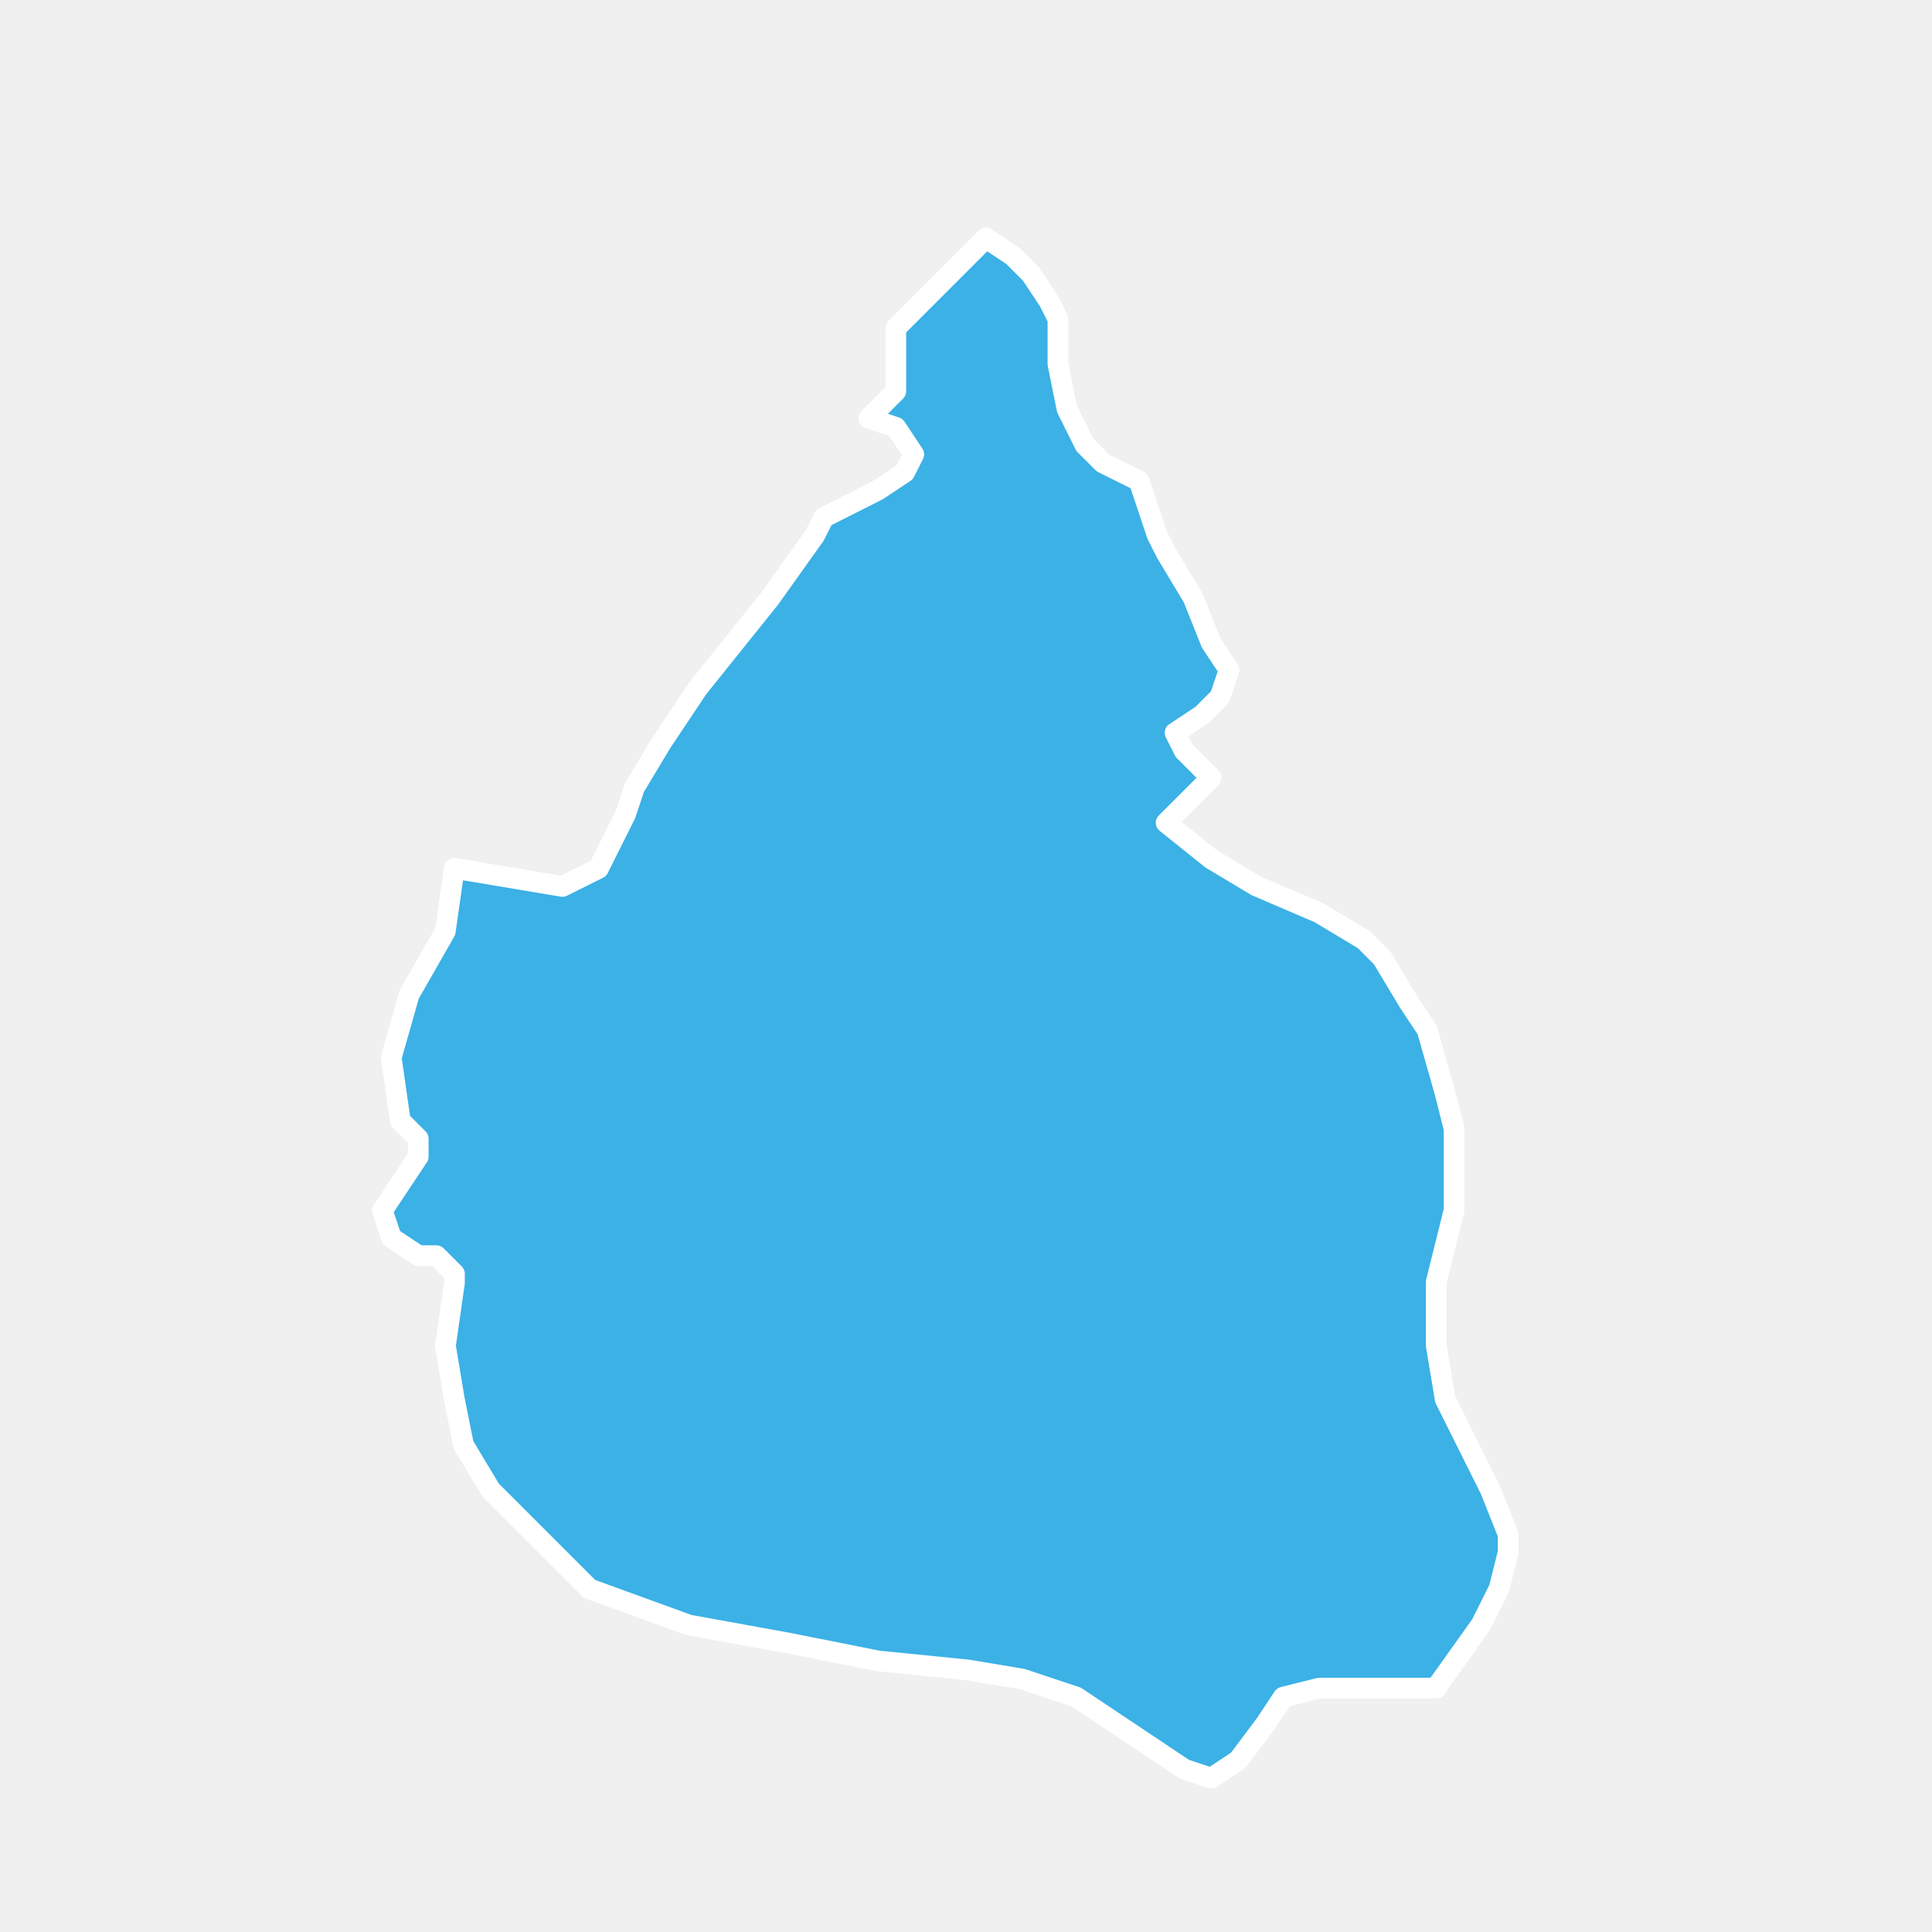
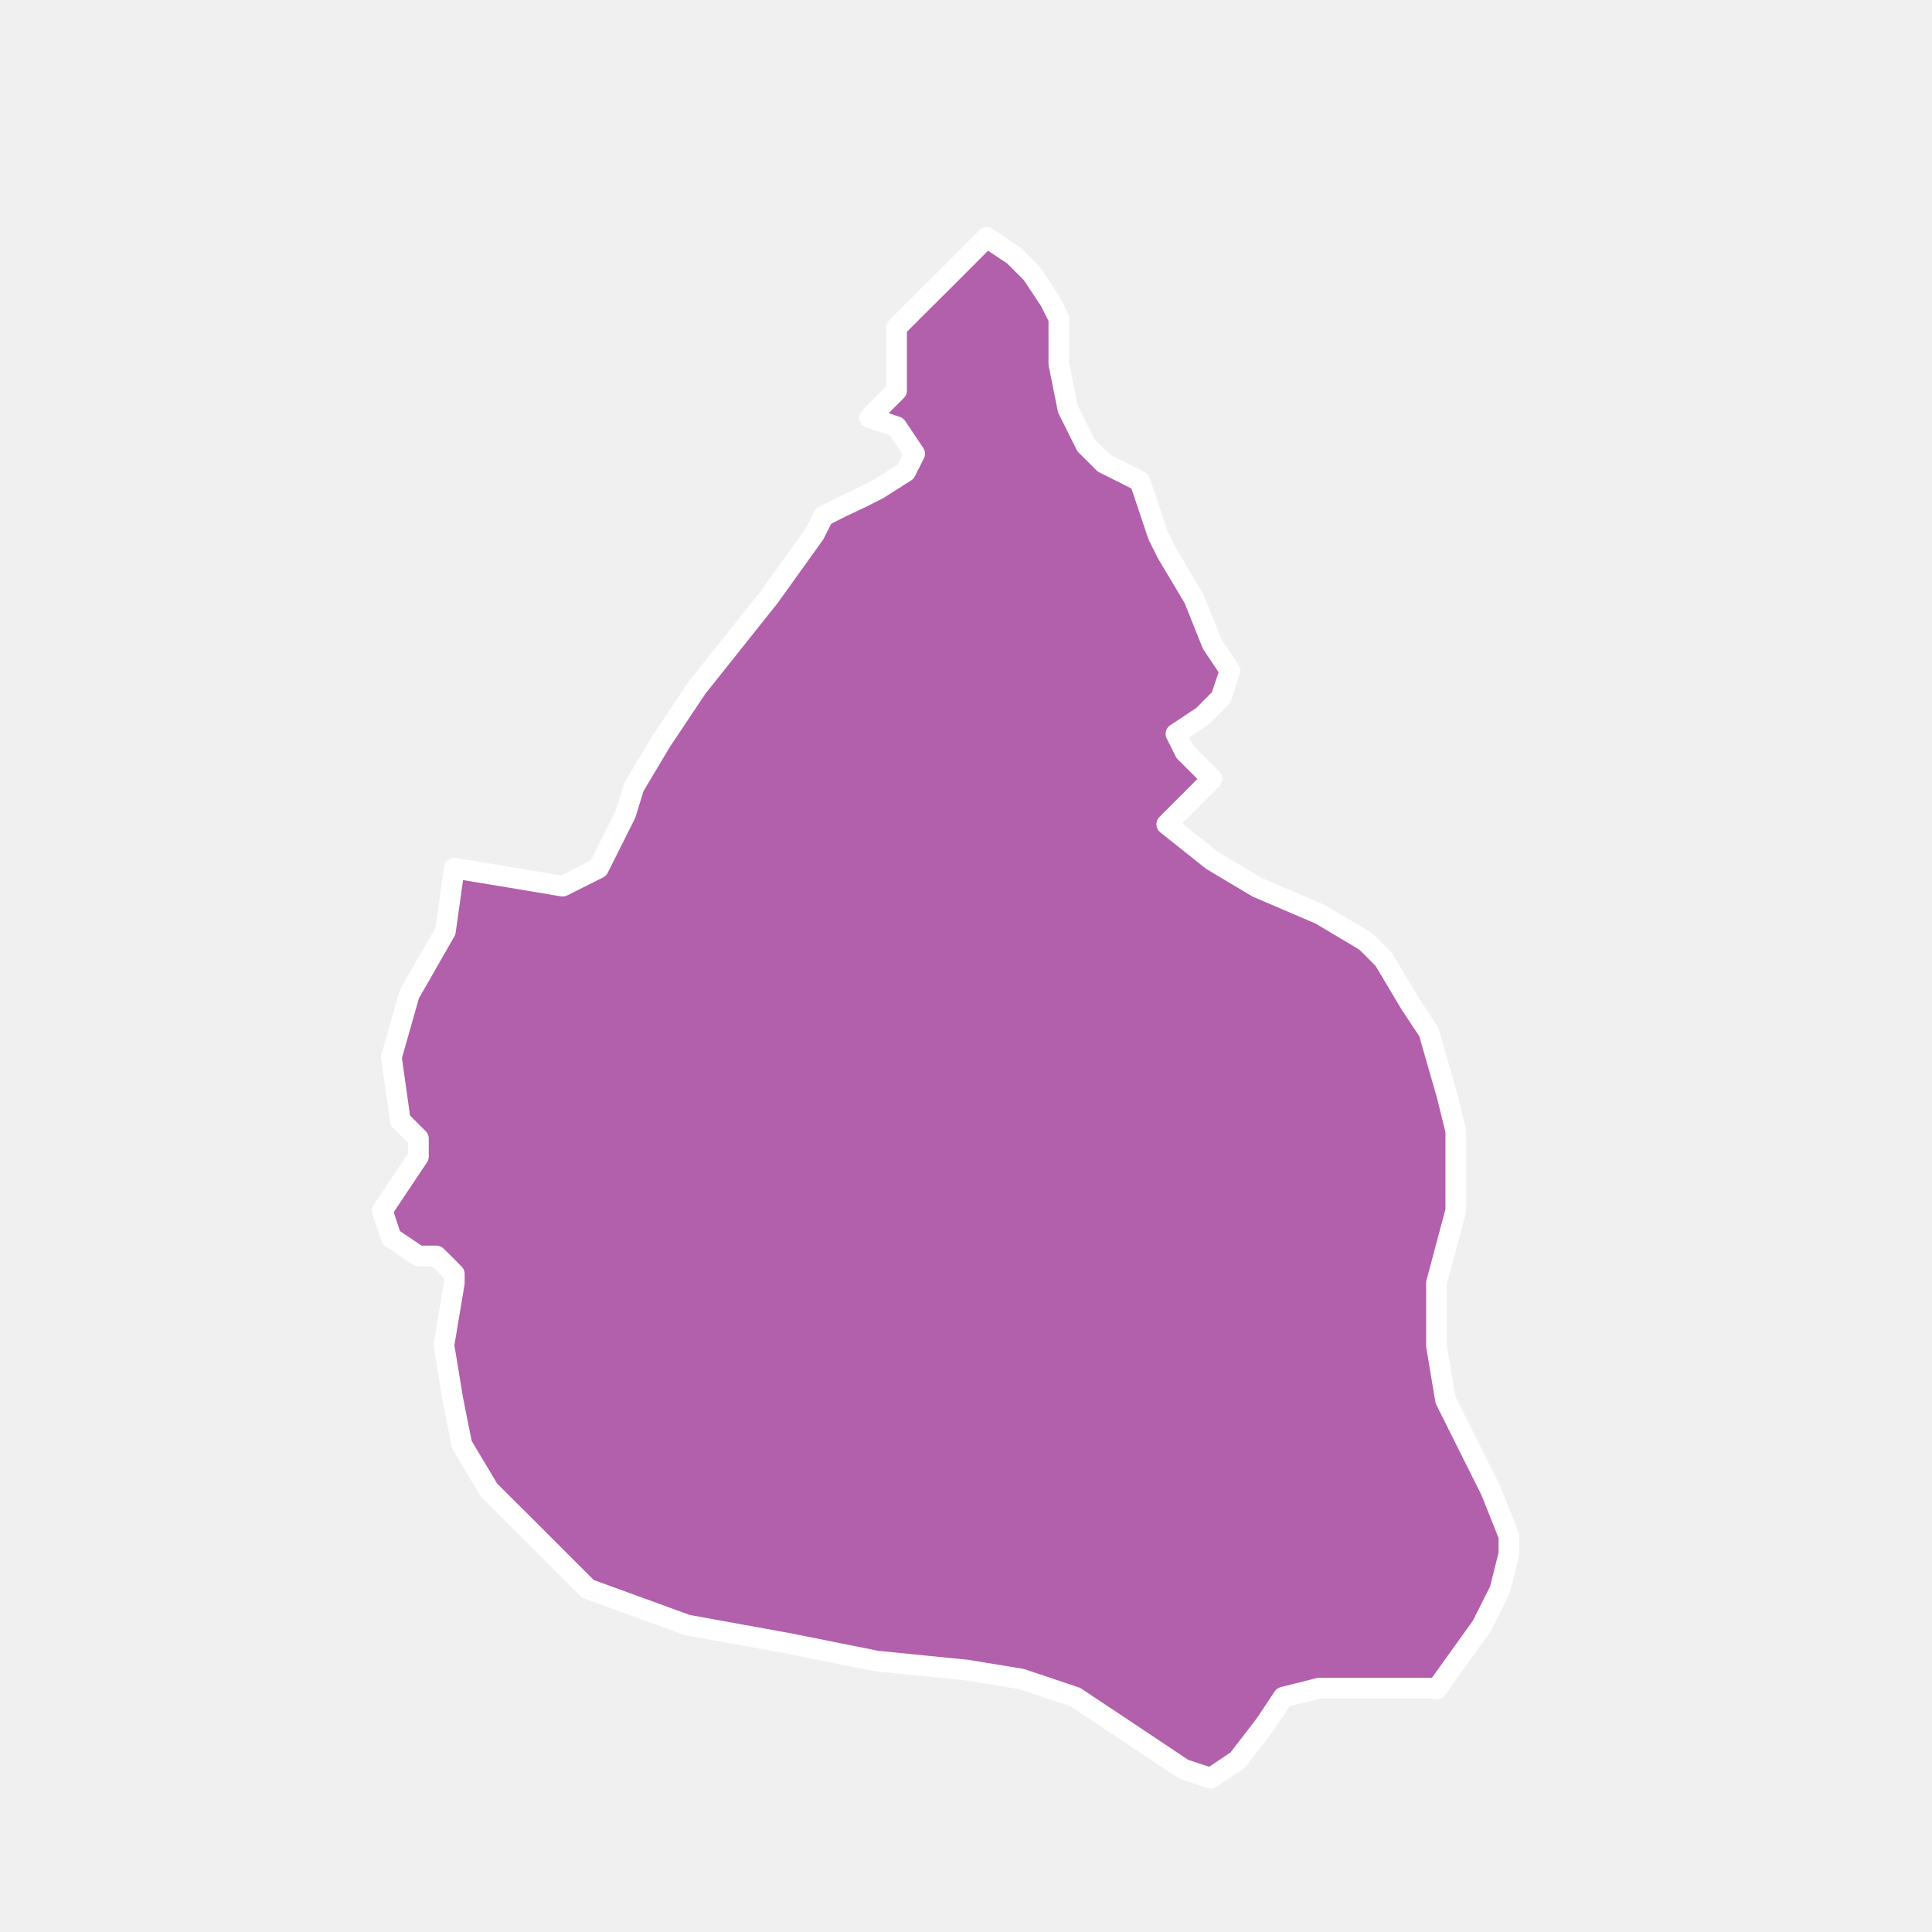
- <svg xmlns="http://www.w3.org/2000/svg" id="estados" viewBox="0 0 128 128">
+ <svg xmlns="http://www.w3.org/2000/svg" viewBox="0 0 128 128">
  <defs>
-     <style>.cls-1{fill:#3bb1e6;stroke:#fff;stroke-linecap:round;stroke-linejoin:round;stroke-width:1.37px;}</style>
+     <style>.cls-1{fill:#b25fac;stroke:#fff;stroke-linecap:round;stroke-linejoin:round;stroke-width:1.37px;}</style>
  </defs>
-   <path id="CDMX" class="cls-1" d="M95.17,111.84h-7.76l-2.39,.6-1.19,1.79-1.79,2.39-1.79,1.19-1.79-.6-3.58-2.39-3.58-2.39-3.58-1.19-3.58-.6-5.97-.6-5.97-1.19-6.57-1.19-6.57-2.39-4.18-4.18-1.19-1.19-1.19-1.19-1.79-2.98-.6-2.98-.6-3.58,.6-4.18v-.6l-.6-.6-.6-.6h-1.19l-1.79-1.19-.6-1.79,1.19-1.79,1.19-1.79v-1.19l-1.19-1.19-.6-4.18,1.19-4.18,2.39-4.18,.6-4.18,3.58,.6,3.58,.6,2.39-1.19,1.79-3.58,.6-1.79,1.79-2.98,2.39-3.58,2.39-2.98,2.39-2.98,2.98-4.18,.6-1.19,1.19-.6,1.19-.6,1.19-.6,1.79-1.19,.6-1.19-1.19-1.79-1.79-.6,1.79-1.79v-4.18l1.79-1.79,1.79-1.79,2.39-2.39,1.79,1.19,1.19,1.19,1.19,1.79,.6,1.19v2.98l.6,2.98,1.19,2.39,1.19,1.19,2.39,1.19,.6,1.79,.6,1.79,.6,1.19,1.79,2.98,1.19,2.98,1.19,1.79-.6,1.79-1.19,1.19-1.79,1.19,.6,1.19,1.79,1.79-2.98,2.98,2.98,2.39,2.98,1.79,4.18,1.79,2.98,1.79,1.19,1.19,1.79,2.98,1.19,1.79,1.19,4.18,.6,2.39v5.37l-1.19,4.78v4.18l.6,3.58,2.98,5.97,1.19,2.98v1.19l-.6,2.39-1.19,2.39-2.98,4.18h0Z" />
+   <g id="estados">
+     <path id="CDMX" class="cls-1" d="M95.17,111.84H87.41l-2.39.6-1.19,1.79L82,116.61l-1.79,1.2-1.8-.6-3.58-2.39-3.58-2.38-3.58-1.2-3.58-.59-6-.6-6-1.2-6.57-1.19-6.56-2.39-4.18-4.18-1.2-1.19-1.19-1.19-1.79-3-.6-3-.59-3.59L30.1,85v-.6l-.59-.6-.6-.59H27.72L25.92,82l-.59-1.79,1.19-1.79,1.2-1.79V75.43l-1.2-1.2-.59-4.18,1.19-4.18,2.39-4.17.59-4.18,3.59.59,3.58.6,2.38-1.19,1.8-3.59L42,52.14l1.79-3,2.39-3.58,2.39-3,2.39-3,3-4.18.6-1.19,1.19-.6L57,33l1.19-.6L60,31.25l.6-1.19-1.2-1.79-1.79-.6,1.79-1.79V21.7l1.79-1.79,1.8-1.79,2.38-2.39,1.79,1.19,1.2,1.2,1.19,1.79.6,1.19v3l.6,3,1.19,2.39,1.19,1.19,2.39,1.2.6,1.79.6,1.79.59,1.19,1.79,3,1.2,3,1.19,1.79-.6,1.79-1.19,1.2-1.79,1.19.6,1.2,1.79,1.79-3,3,3,2.39,3,1.79,4.18,1.79,3,1.79,1.2,1.2,1.79,3,1.19,1.79,1.2,4.18.59,2.39V80.2L95.17,85v4.17l.6,3.59,3,6,1.2,3v1.19l-.6,2.39-1.2,2.39-3,4.18Z" />
+   </g>
</svg>
